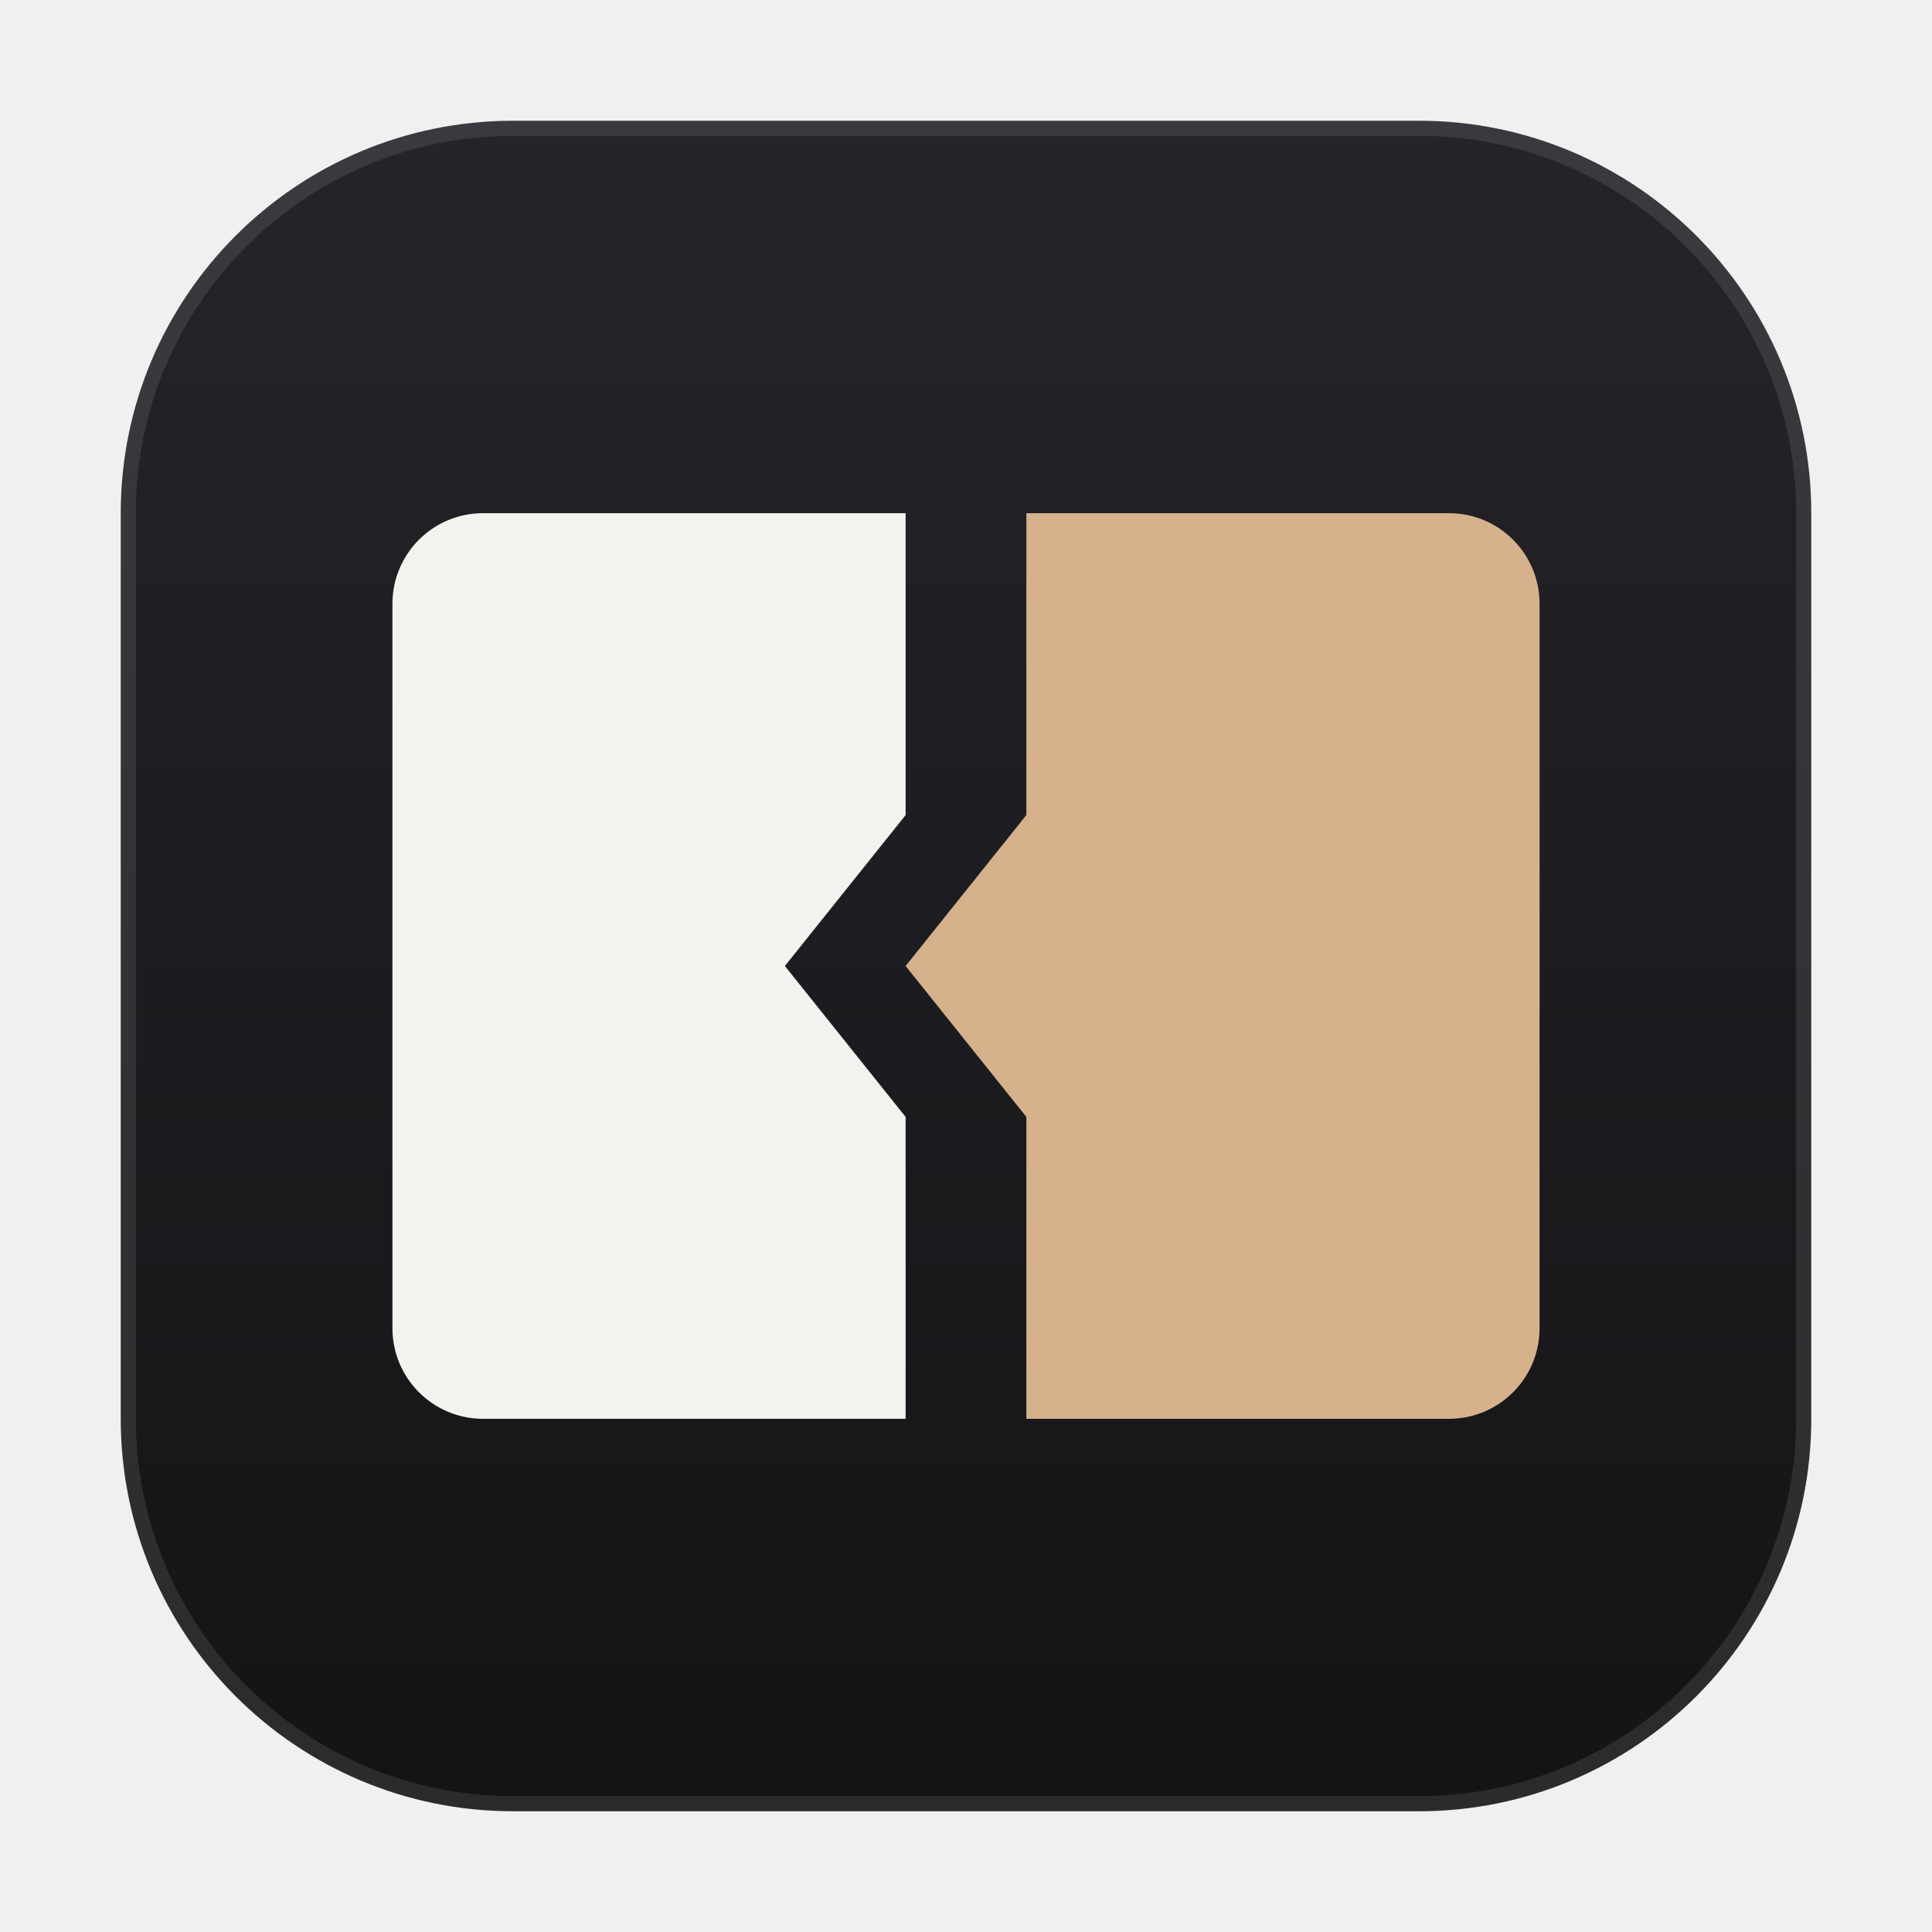
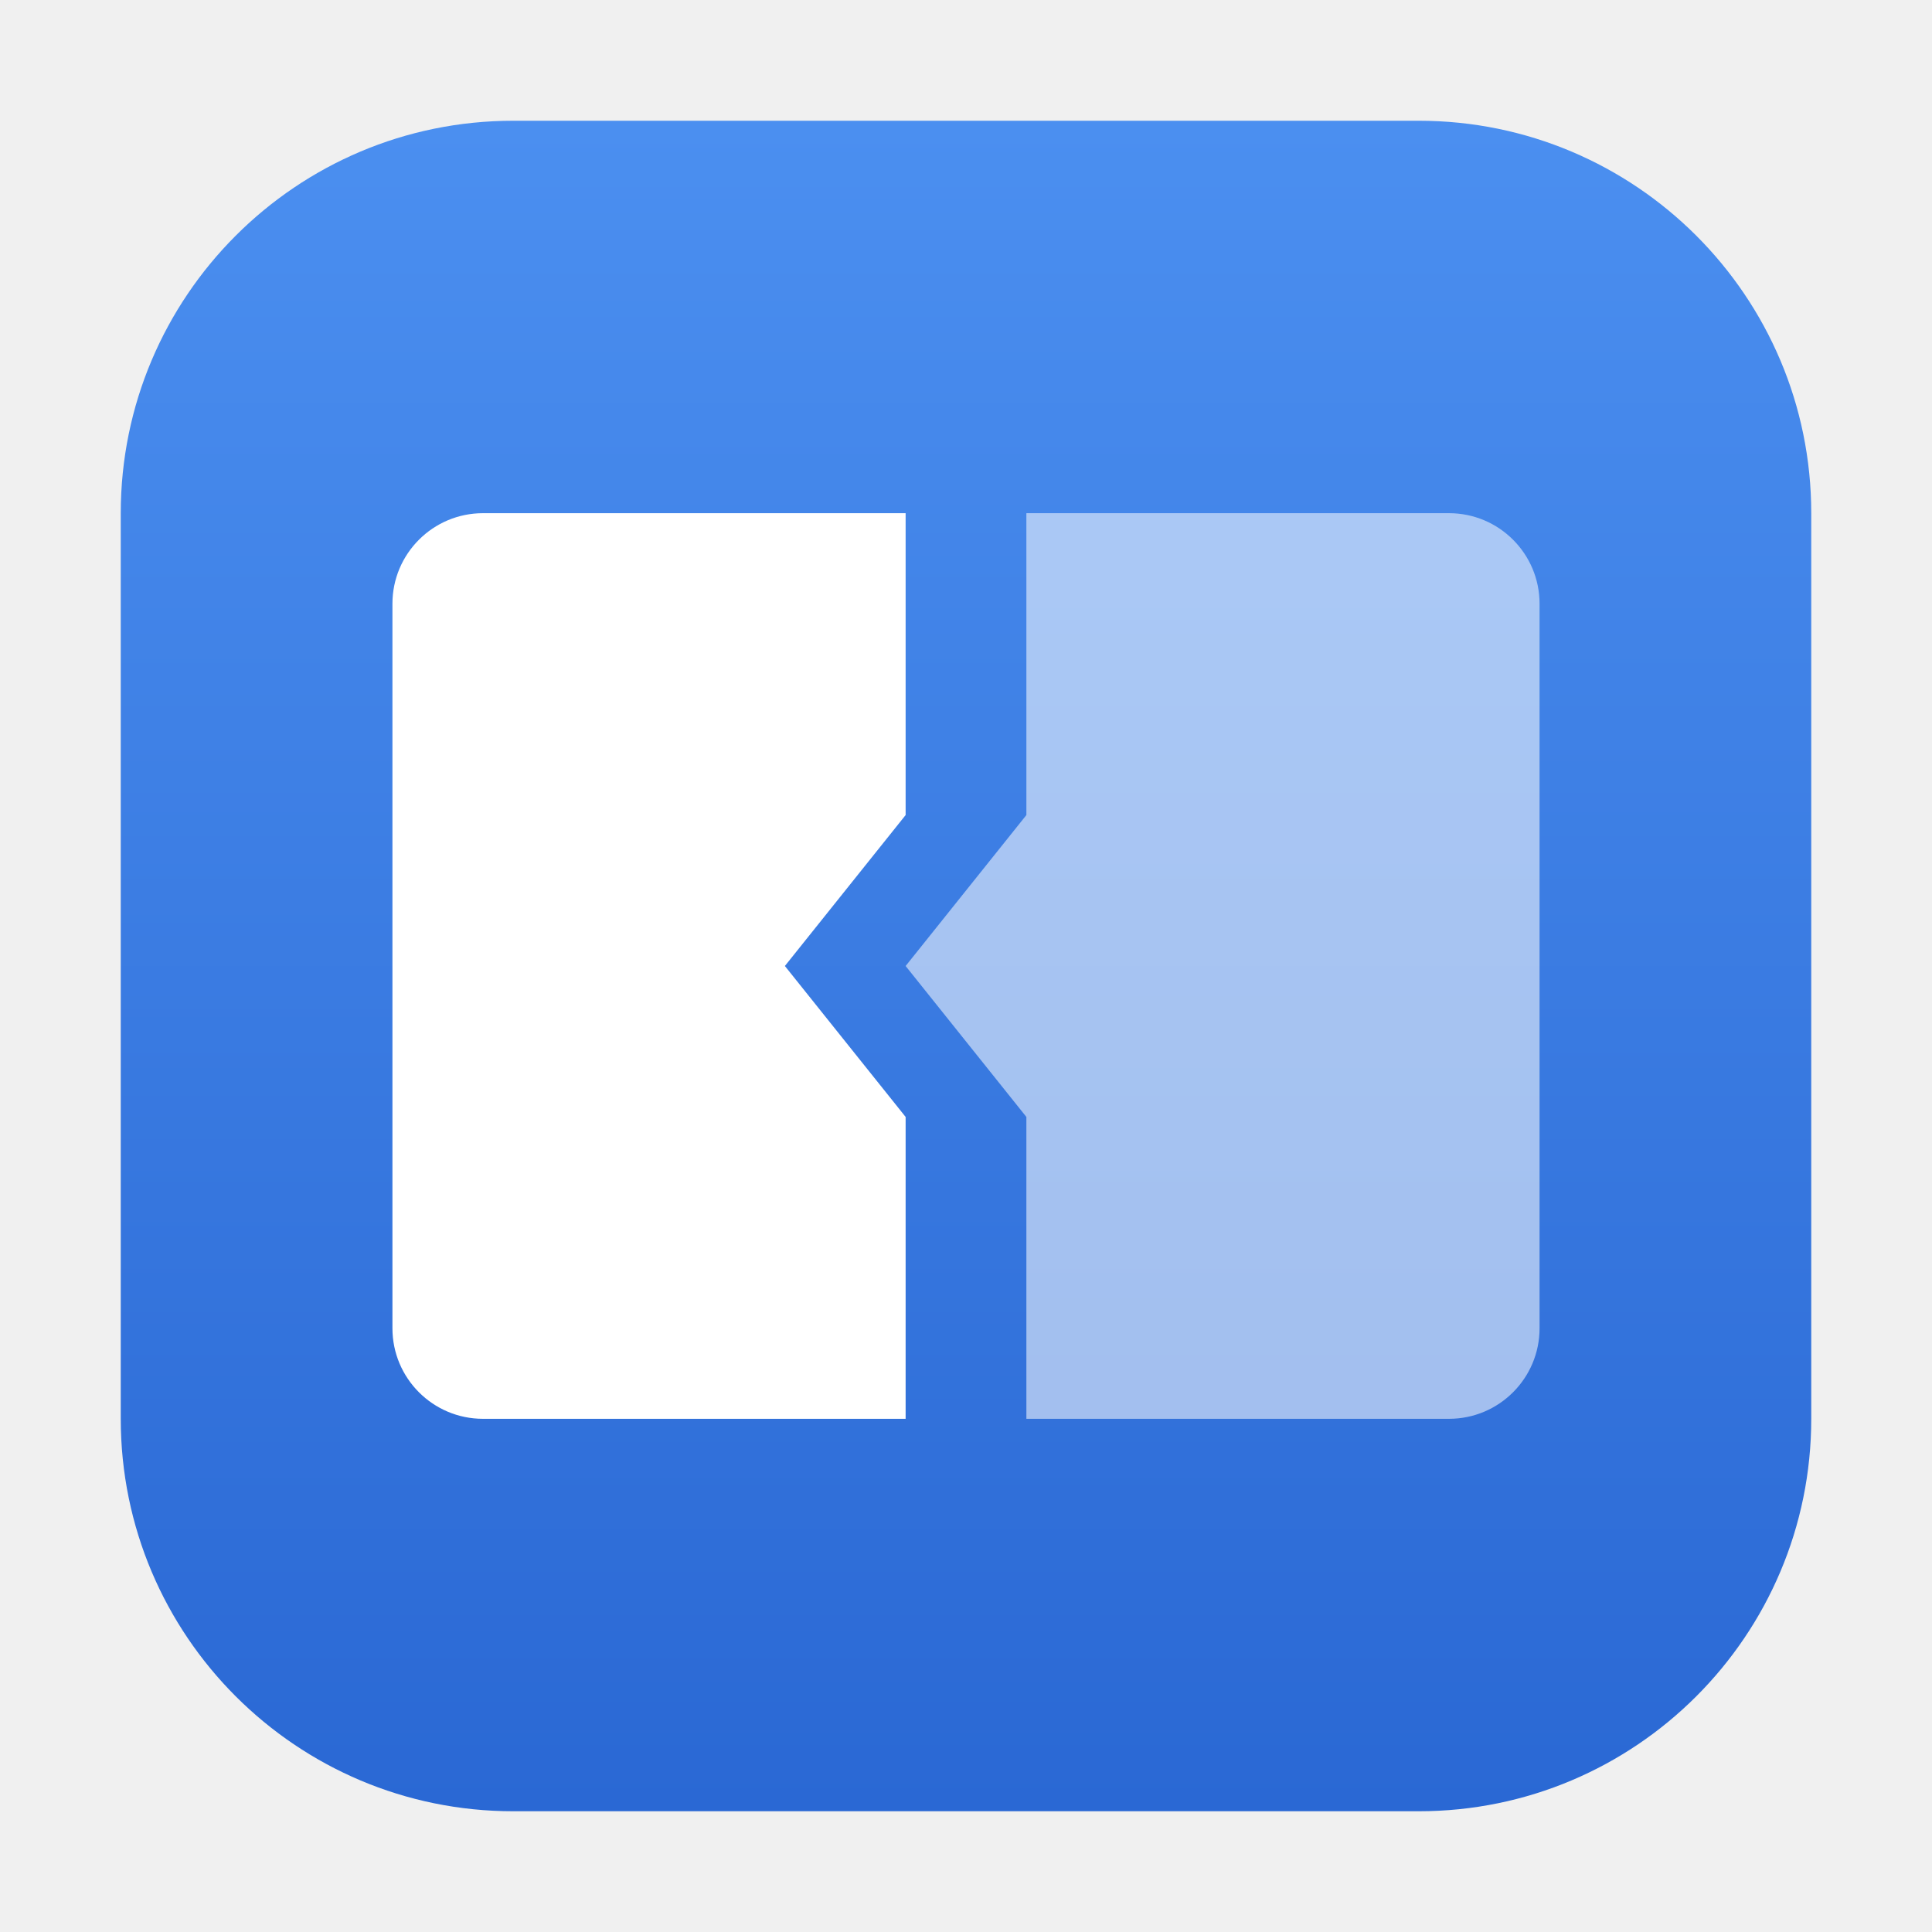
<svg xmlns="http://www.w3.org/2000/svg" width="128" height="128" viewBox="0 0 128 128">
  <defs>
    <linearGradient id="bg" x1="0" y1="0" x2="0" y2="1">
-       <stop offset="0" stop-color="#25242a" />
-       <stop offset="1" stop-color="#141416" />
+       <stop offset="0" stop-color="#4b8ff0" />
+       <stop offset="1" stop-color="#2a68d4" />
    </linearGradient>
  </defs>
  <rect x="8" y="8" width="112" height="112" rx="26" fill="url(#bg)" />
-   <rect x="8.5" y="8.5" width="111" height="111" rx="25.5" fill="none" stroke="#ffffff" stroke-opacity=".10" />
-   <path d="M32 34h28v20l-8 10 8 10v20H32a6 6 0 0 1-6-6V40a6 6 0 0 1 6-6z" fill="#f4f2ef" />
-   <path d="M96 34H68v20l-8 10 8 10v20h28a6 6 0 0 0 6-6V40a6 6 0 0 0-6-6z" fill="#d6b28c" />
+   <path d="M32 34h28v20l-8 10 8 10v20H32a6 6 0 0 1-6-6V40a6 6 0 0 1 6-6z" fill="#ffffff" />
+   <path d="M96 34H68v20l-8 10 8 10v20h28a6 6 0 0 0 6-6V40a6 6 0 0 0-6-6z" fill="#ffffff" fill-opacity=".55" />
</svg>
